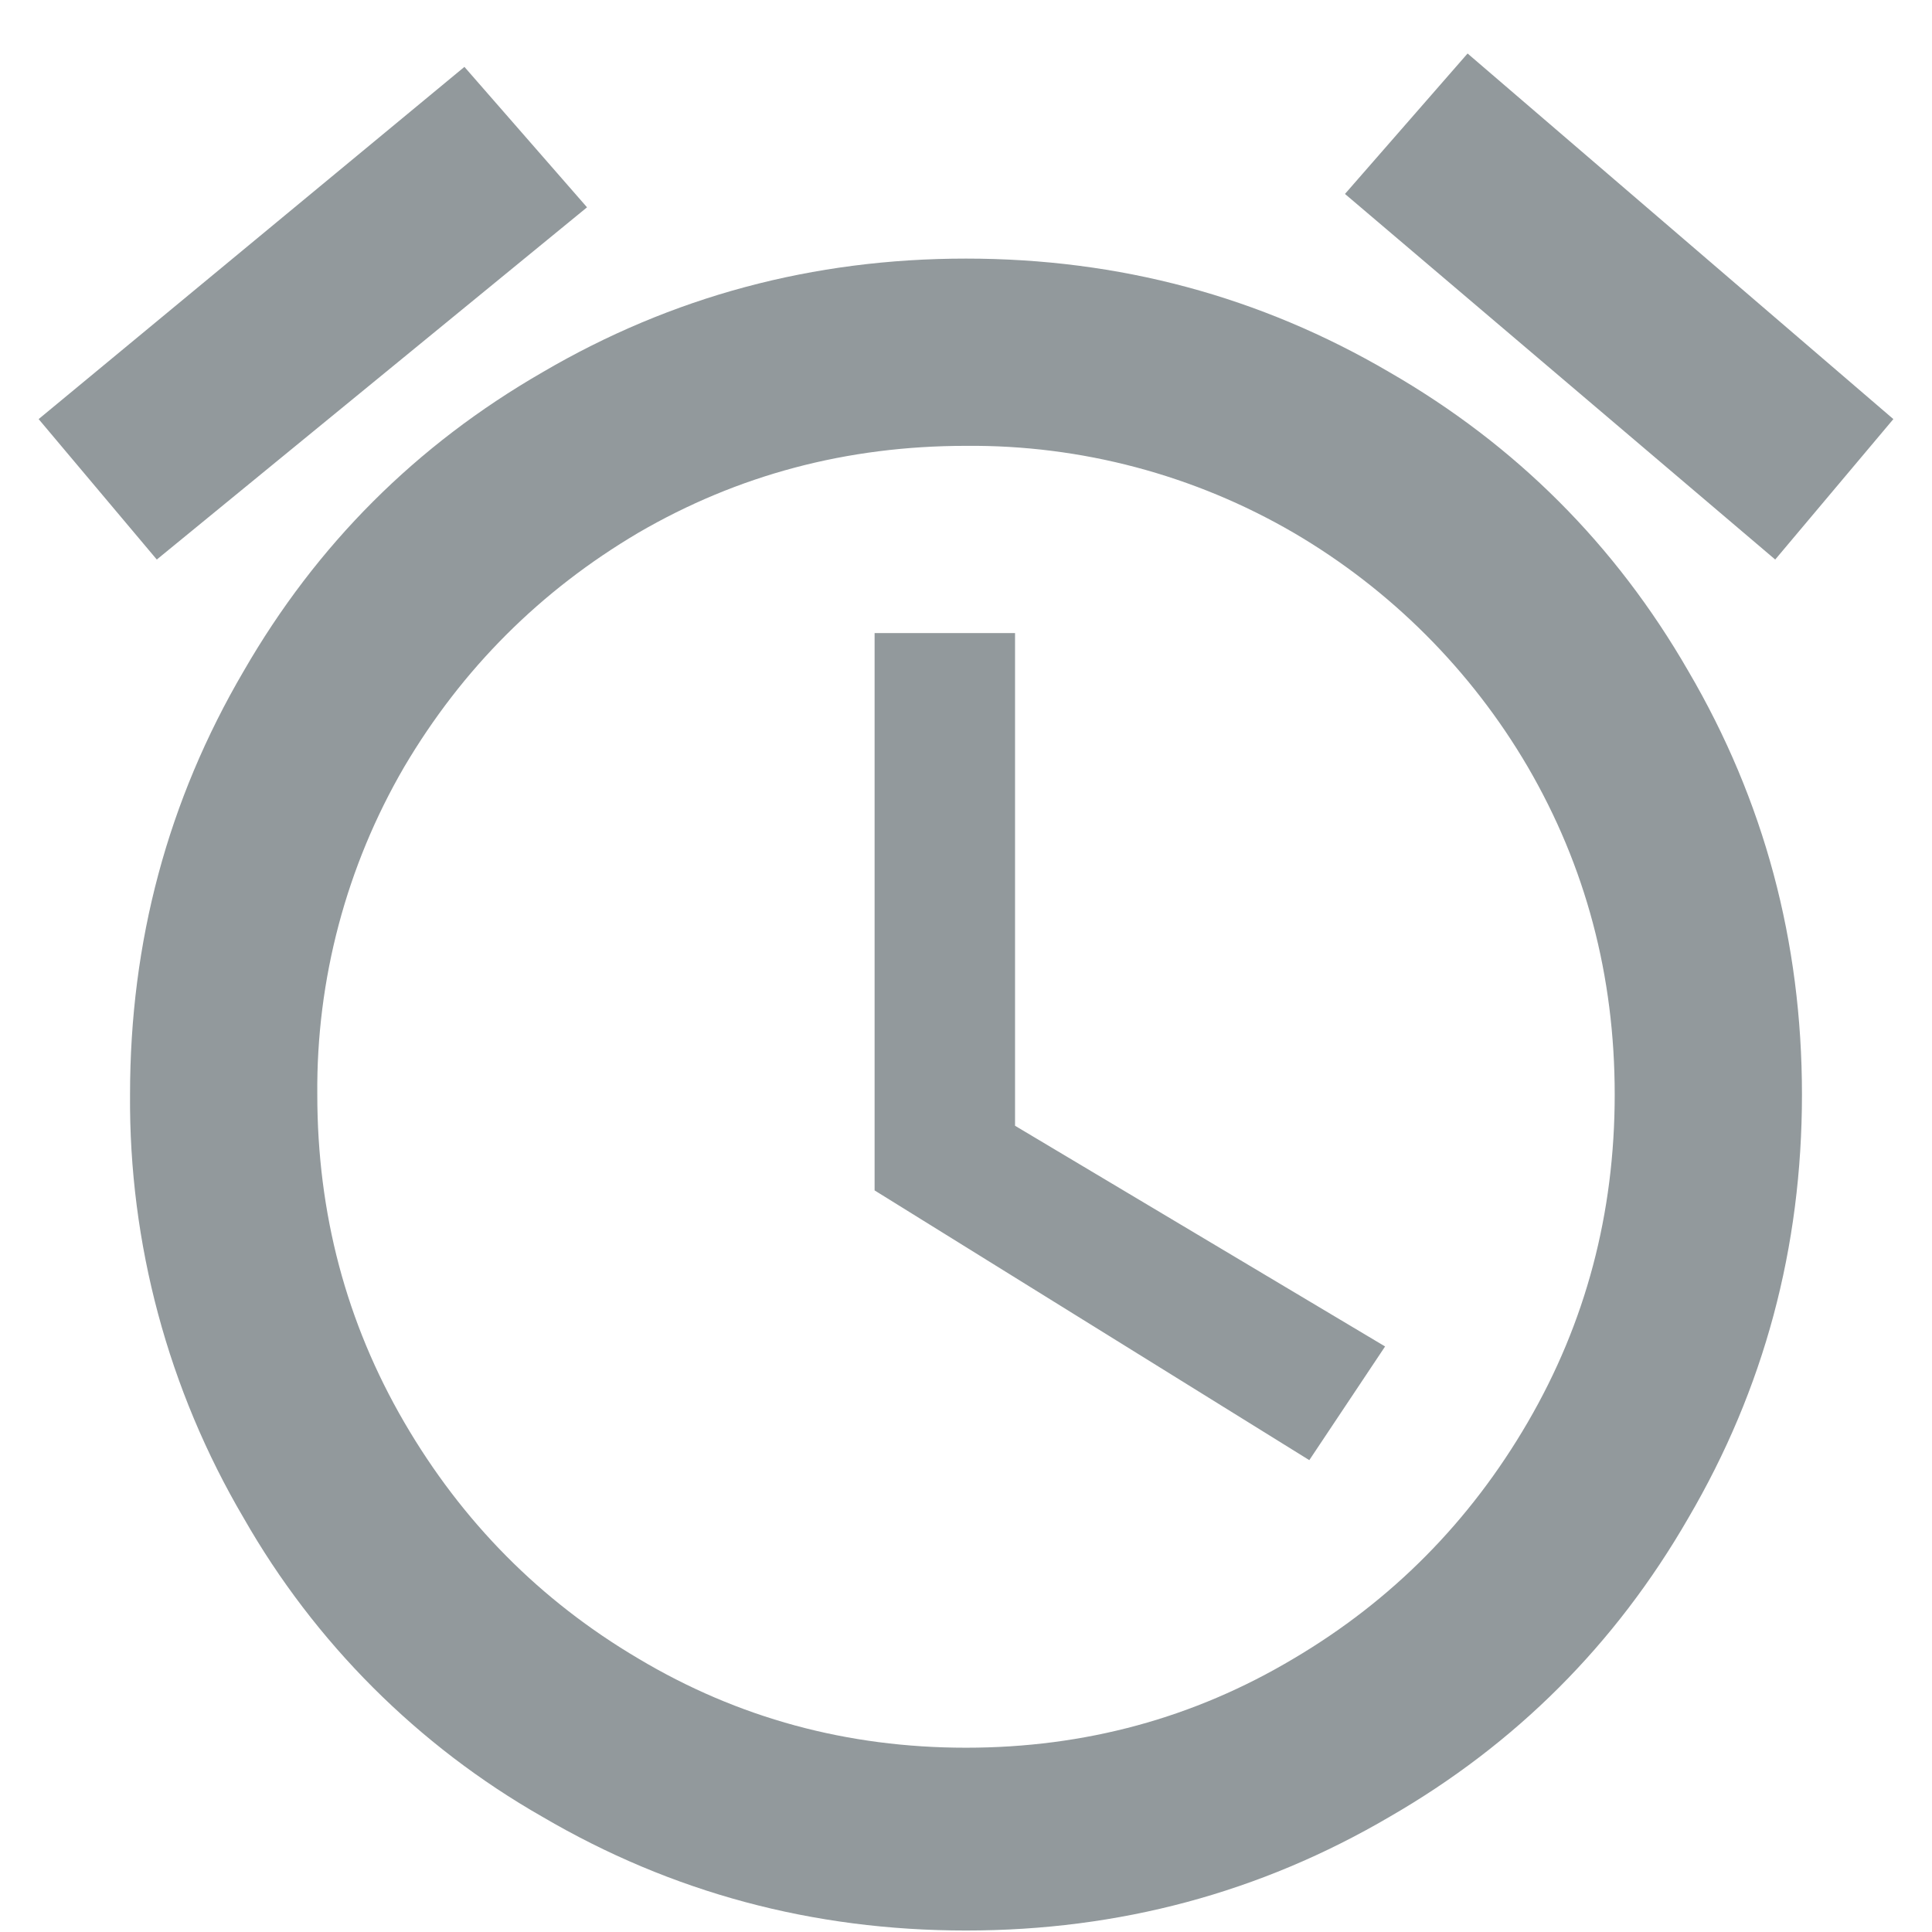
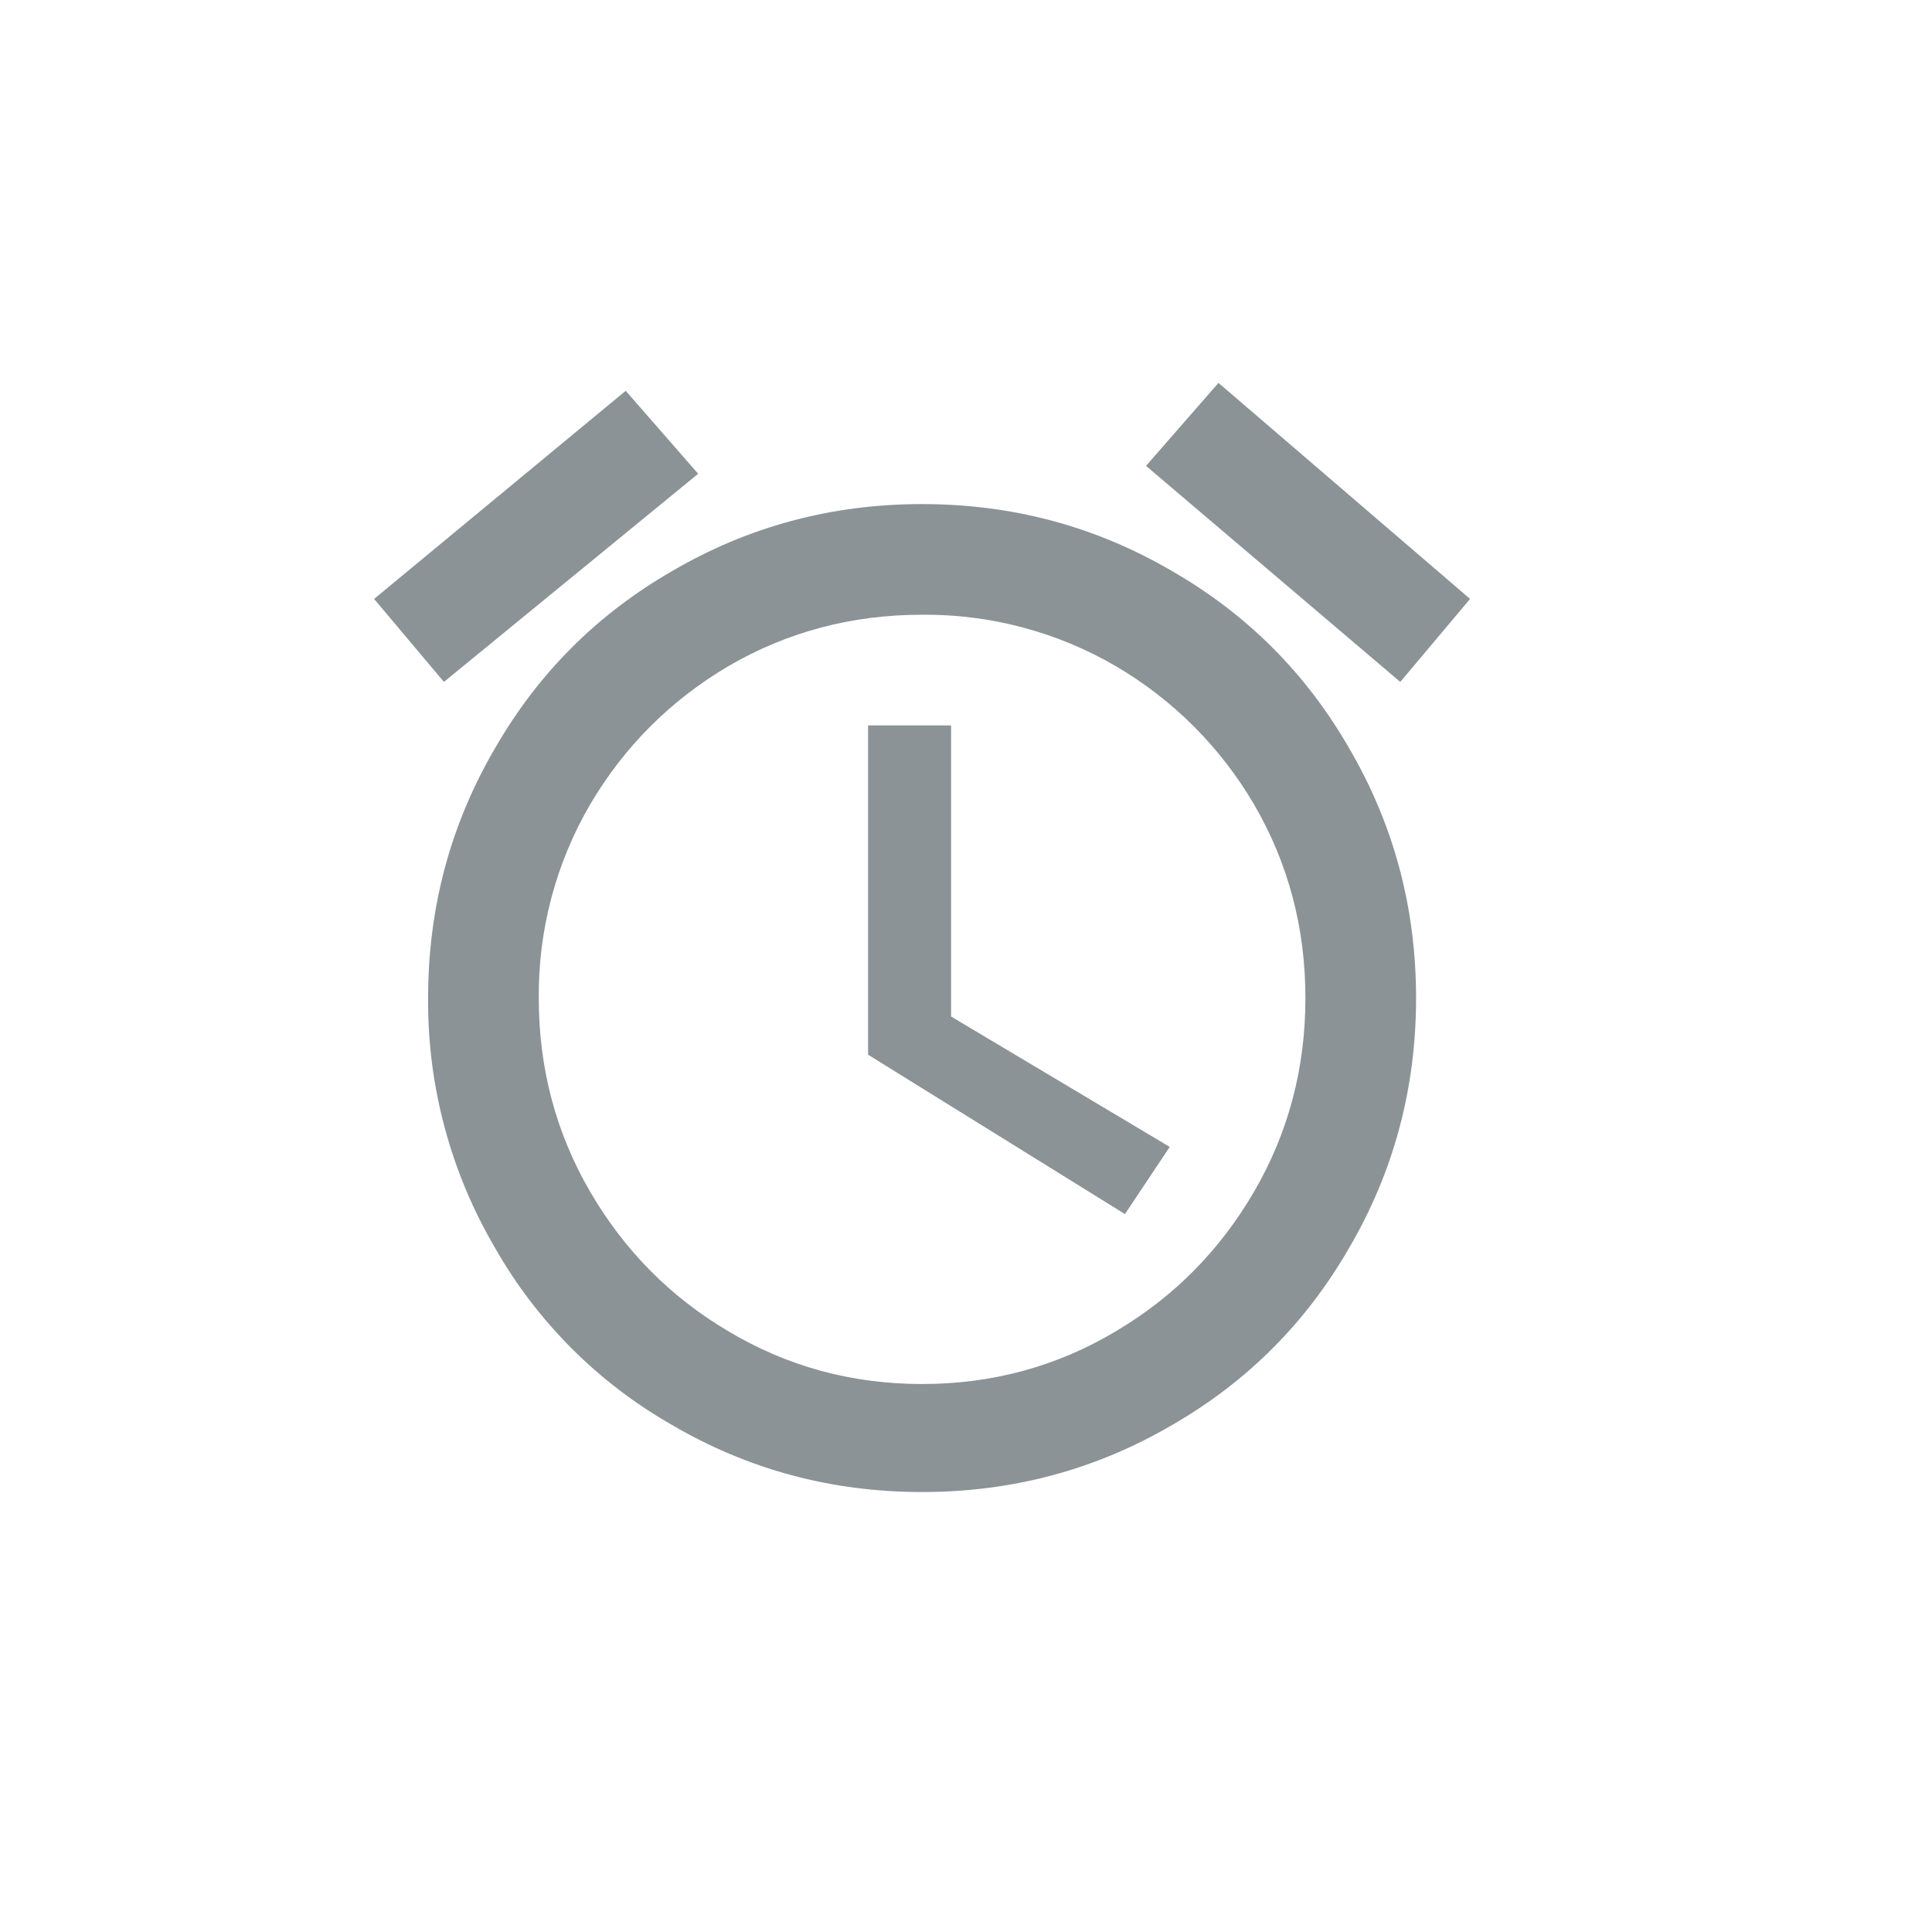
- <svg xmlns="http://www.w3.org/2000/svg" width="13" height="13" viewBox="0 0 13 13">
-   <path d="M6.5 11.76c.8 0 1.535-.2 2.205-.6.66-.39 1.185-.92 1.575-1.59.39-.67.585-1.405.585-2.205S10.67 5.83 10.28 5.16a4.403 4.403 0 0 0-1.575-1.575A4.305 4.305 0 0 0 6.5 3c-.8 0-1.535.195-2.205.585-.66.39-1.185.915-1.575 1.575a4.305 4.305 0 0 0-.585 2.205c0 .8.195 1.535.585 2.205.39.67.915 1.2 1.575 1.59.67.4 1.405.6 2.205.6zm0-10.02c1.03 0 1.98.255 2.85.765.85.49 1.52 1.16 2.01 2.01.51.87.765 1.82.765 2.85s-.255 1.98-.765 2.85c-.49.85-1.16 1.52-2.01 2.01-.87.51-1.82.765-2.85.765s-1.98-.255-2.85-.765a5.386 5.386 0 0 1-2.01-2.01 5.535 5.535 0 0 1-.765-2.85c0-1.03.255-1.98.765-2.85.49-.85 1.16-1.52 2.01-2.01.87-.51 1.82-.765 2.85-.765zm.33 2.52v3.315L9.32 9.06l-.51.765L5.885 8.01V4.26h.945zM3.95 1.395l-2.895 2.37L.26 2.82 3.125.45l.825.945zm8.79 1.425l-.795.945-2.895-2.46.825-.945 2.865 2.46z" fill="#6D777B" fill-rule="evenodd" opacity=".75" />
+ <svg xmlns="http://www.w3.org/2000/svg" fill="none" viewBox="0 0 22 22">
+   <path fill="#8B9396" fill-rule="evenodd" d="M10.5 15.76c.8 0 1.535-.2 2.205-.6.66-.39 1.185-.92 1.575-1.59.39-.67.585-1.405.585-2.205S14.67 9.83 14.28 9.16a4.403 4.403 0 0 0-1.575-1.575A4.305 4.305 0 0 0 10.5 7c-.8 0-1.535.195-2.205.585-.66.39-1.185.915-1.575 1.575a4.305 4.305 0 0 0-.585 2.205c0 .8.195 1.535.585 2.205.39.67.915 1.2 1.575 1.59.67.4 1.405.6 2.205.6zm0-10.02c1.03 0 1.98.255 2.85.765.85.49 1.52 1.16 2.01 2.01.51.87.765 1.82.765 2.85s-.255 1.98-.765 2.85c-.49.85-1.16 1.52-2.01 2.01-.87.51-1.82.765-2.85.765s-1.98-.255-2.85-.765a5.386 5.386 0 0 1-2.01-2.01 5.535 5.535 0 0 1-.765-2.85c0-1.03.255-1.98.765-2.85.49-.85 1.16-1.52 2.01-2.01.87-.51 1.82-.765 2.85-.765zm.33 2.52v3.315l2.49 1.485-.51.765-2.925-1.815V8.26h.945zM7.95 5.395l-2.895 2.37-.795-.945 2.865-2.37.825.945zm8.79 1.425l-.795.945-2.895-2.46.825-.945 2.865 2.46z" clip-rule="evenodd" />
</svg>
